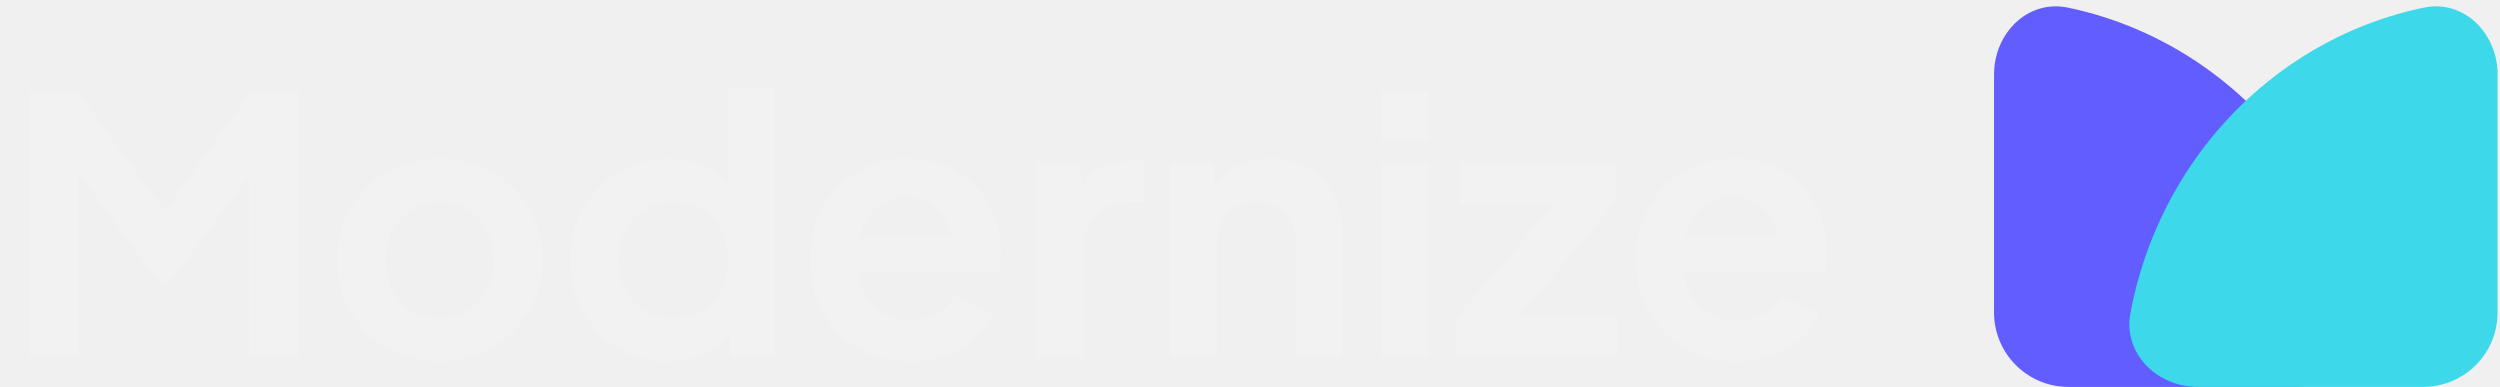
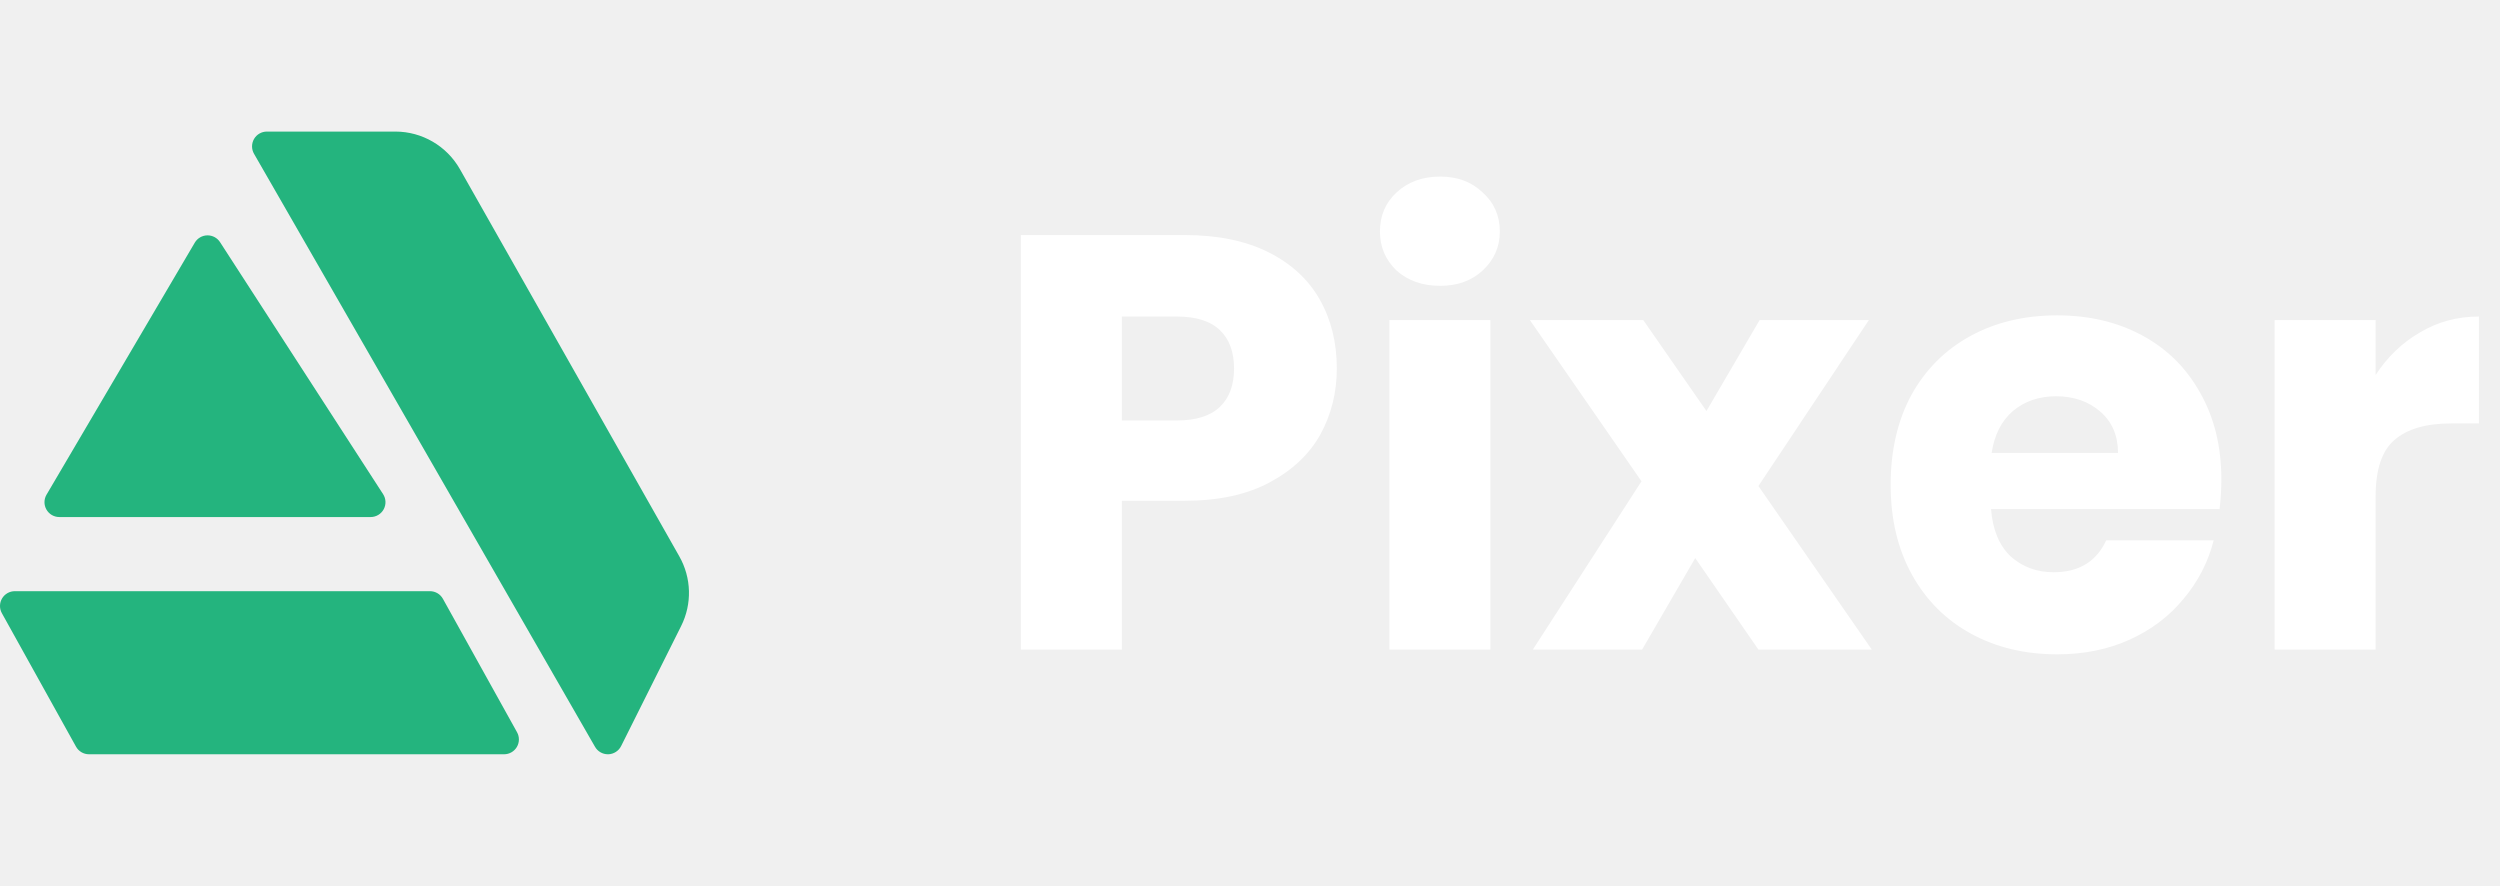
- <svg xmlns="http://www.w3.org/2000/svg" width="168" height="26" viewBox="0 0 168 26" fill="none">
-   <path d="M2.027 24V6.12H5.147L11.843 15.216H10.355L16.907 6.12H20.027V24H16.739V9.84L18.011 10.152L11.219 19.2H10.835L4.211 10.152L5.291 9.84V24H2.027ZM29.569 24.288C28.289 24.288 27.121 23.992 26.065 23.4C25.025 22.808 24.193 22 23.569 20.976C22.961 19.952 22.657 18.784 22.657 17.472C22.657 16.16 22.961 14.992 23.569 13.968C24.193 12.944 25.025 12.136 26.065 11.544C27.105 10.952 28.273 10.656 29.569 10.656C30.849 10.656 32.009 10.952 33.049 11.544C34.089 12.136 34.913 12.944 35.521 13.968C36.145 14.976 36.457 16.144 36.457 17.472C36.457 18.784 36.145 19.952 35.521 20.976C34.897 22 34.065 22.808 33.025 23.4C31.985 23.992 30.833 24.288 29.569 24.288ZM29.569 21.408C30.273 21.408 30.889 21.24 31.417 20.904C31.961 20.568 32.385 20.104 32.689 19.512C33.009 18.904 33.169 18.224 33.169 17.472C33.169 16.704 33.009 16.032 32.689 15.456C32.385 14.864 31.961 14.4 31.417 14.064C30.889 13.712 30.273 13.536 29.569 13.536C28.849 13.536 28.217 13.712 27.673 14.064C27.129 14.4 26.697 14.864 26.377 15.456C26.073 16.032 25.921 16.704 25.921 17.472C25.921 18.224 26.073 18.904 26.377 19.512C26.697 20.104 27.129 20.568 27.673 20.904C28.217 21.24 28.849 21.408 29.569 21.408ZM44.913 24.288C43.649 24.288 42.521 23.992 41.529 23.4C40.537 22.792 39.753 21.968 39.177 20.928C38.601 19.888 38.313 18.736 38.313 17.472C38.313 16.192 38.601 15.04 39.177 14.016C39.753 12.992 40.537 12.176 41.529 11.568C42.537 10.96 43.657 10.656 44.889 10.656C45.881 10.656 46.761 10.856 47.529 11.256C48.313 11.64 48.929 12.184 49.377 12.888L48.897 13.536V5.832H52.041V24H49.065V21.48L49.401 22.104C48.953 22.808 48.329 23.352 47.529 23.736C46.729 24.104 45.857 24.288 44.913 24.288ZM45.249 21.408C45.969 21.408 46.601 21.24 47.145 20.904C47.689 20.568 48.113 20.104 48.417 19.512C48.737 18.92 48.897 18.24 48.897 17.472C48.897 16.72 48.737 16.048 48.417 15.456C48.113 14.848 47.689 14.376 47.145 14.04C46.601 13.704 45.969 13.536 45.249 13.536C44.545 13.536 43.913 13.712 43.353 14.064C42.793 14.4 42.353 14.864 42.033 15.456C41.729 16.032 41.577 16.704 41.577 17.472C41.577 18.24 41.729 18.92 42.033 19.512C42.353 20.104 42.793 20.568 43.353 20.904C43.913 21.24 44.545 21.408 45.249 21.408ZM61.158 24.288C59.814 24.288 58.638 23.984 57.63 23.376C56.622 22.768 55.838 21.944 55.278 20.904C54.718 19.864 54.438 18.712 54.438 17.448C54.438 16.136 54.718 14.976 55.278 13.968C55.854 12.944 56.63 12.136 57.606 11.544C58.598 10.952 59.702 10.656 60.918 10.656C61.942 10.656 62.838 10.824 63.606 11.16C64.39 11.496 65.054 11.96 65.598 12.552C66.142 13.144 66.558 13.824 66.846 14.592C67.134 15.344 67.278 16.16 67.278 17.04C67.278 17.264 67.262 17.496 67.23 17.736C67.214 17.976 67.174 18.184 67.11 18.36H57.03V15.96H65.334L63.846 17.088C63.99 16.352 63.95 15.696 63.726 15.12C63.518 14.544 63.166 14.088 62.67 13.752C62.19 13.416 61.606 13.248 60.918 13.248C60.262 13.248 59.678 13.416 59.166 13.752C58.654 14.072 58.262 14.552 57.99 15.192C57.734 15.816 57.638 16.576 57.702 17.472C57.638 18.272 57.742 18.984 58.014 19.608C58.302 20.216 58.718 20.688 59.262 21.024C59.822 21.36 60.462 21.528 61.182 21.528C61.902 21.528 62.51 21.376 63.006 21.072C63.518 20.768 63.918 20.36 64.206 19.848L66.75 21.096C66.494 21.72 66.094 22.272 65.55 22.752C65.006 23.232 64.358 23.608 63.606 23.88C62.87 24.152 62.054 24.288 61.158 24.288ZM69.661 24V10.944H72.613V13.848L72.373 13.416C72.677 12.44 73.149 11.76 73.789 11.376C74.445 10.992 75.229 10.8 76.141 10.8H76.909V13.584H75.781C74.885 13.584 74.165 13.864 73.621 14.424C73.077 14.968 72.805 15.736 72.805 16.728V24H69.661ZM78.638 24V10.944H81.59V13.512L81.35 13.056C81.654 12.272 82.15 11.68 82.838 11.28C83.542 10.864 84.358 10.656 85.286 10.656C86.246 10.656 87.094 10.864 87.83 11.28C88.582 11.696 89.166 12.28 89.582 13.032C89.998 13.768 90.206 14.624 90.206 15.6V24H87.062V16.344C87.062 15.768 86.95 15.272 86.726 14.856C86.502 14.44 86.19 14.12 85.79 13.896C85.406 13.656 84.95 13.536 84.422 13.536C83.91 13.536 83.454 13.656 83.054 13.896C82.654 14.12 82.342 14.44 82.118 14.856C81.894 15.272 81.782 15.768 81.782 16.344V24H78.638ZM92.864 24V10.944H96.008V24H92.864ZM92.864 9.48V6.12H96.008V9.48H92.864ZM97.783 24V21.456L105.367 12.672L105.847 13.752H98.119V10.944H108.631V13.512L101.191 22.296L100.711 21.216H108.679V24H97.783ZM116.658 24.288C115.314 24.288 114.138 23.984 113.13 23.376C112.122 22.768 111.338 21.944 110.778 20.904C110.218 19.864 109.938 18.712 109.938 17.448C109.938 16.136 110.218 14.976 110.778 13.968C111.354 12.944 112.13 12.136 113.106 11.544C114.098 10.952 115.202 10.656 116.418 10.656C117.442 10.656 118.338 10.824 119.106 11.16C119.89 11.496 120.554 11.96 121.098 12.552C121.642 13.144 122.058 13.824 122.346 14.592C122.634 15.344 122.778 16.16 122.778 17.04C122.778 17.264 122.762 17.496 122.73 17.736C122.714 17.976 122.674 18.184 122.61 18.36H112.53V15.96H120.834L119.346 17.088C119.49 16.352 119.45 15.696 119.226 15.12C119.018 14.544 118.666 14.088 118.17 13.752C117.69 13.416 117.106 13.248 116.418 13.248C115.762 13.248 115.178 13.416 114.666 13.752C114.154 14.072 113.762 14.552 113.49 15.192C113.234 15.816 113.138 16.576 113.202 17.472C113.138 18.272 113.242 18.984 113.514 19.608C113.802 20.216 114.218 20.688 114.762 21.024C115.322 21.36 115.962 21.528 116.682 21.528C117.402 21.528 118.01 21.376 118.506 21.072C119.018 20.768 119.418 20.36 119.706 19.848L122.25 21.096C121.994 21.72 121.594 22.272 121.05 22.752C120.506 23.232 119.858 23.608 119.106 23.88C118.37 24.152 117.554 24.288 116.658 24.288Z" fill="#F2F2F2" />
-   <path d="M154.137 26C156.898 26 159.184 23.742 158.673 21.029C158.353 19.327 157.868 17.659 157.223 16.05C155.96 12.896 154.109 10.03 151.774 7.615C149.44 5.201 146.669 3.286 143.619 1.979C142.114 1.334 140.555 0.844 138.965 0.512C136.262 -0.051 134 2.239 134 5V21C134 23.761 136.239 26 139 26H154.137Z" fill="#615DFF" />
-   <path d="M147.701 26C144.94 26 142.654 23.742 143.165 21.029C143.485 19.327 143.97 17.659 144.615 16.05C145.878 12.896 147.73 10.03 150.064 7.615C152.398 5.201 155.169 3.286 158.219 1.979C159.724 1.334 161.283 0.844 162.873 0.512C165.577 -0.051 167.838 2.239 167.838 5V21C167.838 23.761 165.6 26 162.838 26H147.701Z" fill="#3DD9EB" />
+ <svg xmlns="http://www.w3.org/2000/svg" width="127" height="45" viewBox="0 0 127 45" fill="none">
+   <path d="M34.509 28.263L23.363 8.593C22.695 7.416 21.44 6.684 20.086 6.684H13.557C13.288 6.684 13.04 6.827 12.905 7.059C12.771 7.293 12.77 7.579 12.904 7.812L30.227 37.938C30.362 38.173 30.611 38.317 30.88 38.317C30.887 38.317 30.895 38.317 30.902 38.317C31.179 38.308 31.429 38.148 31.553 37.9L34.601 31.804C35.164 30.68 35.129 29.357 34.509 28.263ZM19.462 25.104L11.177 12.3C11.038 12.085 10.8 11.956 10.544 11.956C10.539 11.956 10.534 11.956 10.529 11.956C10.267 11.962 10.028 12.102 9.895 12.327L2.363 25.131C2.226 25.364 2.225 25.652 2.359 25.886C2.493 26.121 2.743 26.266 3.013 26.266H18.829C19.105 26.266 19.359 26.115 19.491 25.873C19.623 25.63 19.612 25.336 19.462 25.104ZM26.266 37.198L22.5 30.42C22.368 30.18 22.115 30.032 21.842 30.032H0.753C0.487 30.032 0.239 30.173 0.104 30.403C-0.032 30.633 -0.035 30.918 0.095 31.15L3.861 37.929C3.993 38.168 4.246 38.317 4.519 38.317H25.608C25.874 38.317 26.122 38.175 26.257 37.945C26.392 37.715 26.395 37.431 26.266 37.198Z" fill="#24B47E" />
+   <path d="M67.91 18.72C67.91 19.94 67.63 21.06 67.07 22.08C66.51 23.08 65.65 23.89 64.49 24.51C63.33 25.13 61.89 25.44 60.17 25.44H56.99V33H51.86V11.94H60.17C61.85 11.94 63.27 12.23 64.43 12.81C65.59 13.39 66.46 14.19 67.04 15.21C67.62 16.23 67.91 17.4 67.91 18.72ZM59.78 21.36C60.76 21.36 61.49 21.13 61.97 20.67C62.45 20.21 62.69 19.56 62.69 18.72C62.69 17.88 62.45 17.23 61.97 16.77C61.49 16.31 60.76 16.08 59.78 16.08H56.99V21.36H59.78ZM73.161 14.52C72.261 14.52 71.521 14.26 70.941 13.74C70.381 13.2 70.101 12.54 70.101 11.76C70.101 10.96 70.381 10.3 70.941 9.78C71.521 9.24 72.261 8.97 73.161 8.97C74.041 8.97 74.761 9.24 75.321 9.78C75.901 10.3 76.191 10.96 76.191 11.76C76.191 12.54 75.901 13.2 75.321 13.74C74.761 14.26 74.041 14.52 73.161 14.52ZM75.711 16.26V33H70.581V16.26H75.711ZM89.328 33L86.118 28.35L83.418 33H77.868L83.388 24.45L77.718 16.26H83.478L86.688 20.88L89.388 16.26H94.938L89.328 24.69L95.088 33H89.328ZM112.845 24.36C112.845 24.84 112.815 25.34 112.755 25.86H101.145C101.225 26.9 101.555 27.7 102.135 28.26C102.735 28.8 103.465 29.07 104.325 29.07C105.605 29.07 106.495 28.53 106.995 27.45H112.455C112.175 28.55 111.665 29.54 110.925 30.42C110.205 31.3 109.295 31.99 108.195 32.49C107.095 32.99 105.865 33.24 104.505 33.24C102.865 33.24 101.405 32.89 100.125 32.19C98.845 31.49 97.845 30.49 97.125 29.19C96.405 27.89 96.045 26.37 96.045 24.63C96.045 22.89 96.395 21.37 97.095 20.07C97.815 18.77 98.815 17.77 100.095 17.07C101.375 16.37 102.845 16.02 104.505 16.02C106.125 16.02 107.565 16.36 108.825 17.04C110.085 17.72 111.065 18.69 111.765 19.95C112.485 21.21 112.845 22.68 112.845 24.36ZM107.595 23.01C107.595 22.13 107.295 21.43 106.695 20.91C106.095 20.39 105.345 20.13 104.445 20.13C103.585 20.13 102.855 20.38 102.255 20.88C101.675 21.38 101.315 22.09 101.175 23.01H107.595ZM120.681 19.05C121.281 18.13 122.031 17.41 122.931 16.89C123.831 16.35 124.831 16.08 125.931 16.08V21.51H124.521C123.241 21.51 122.281 21.79 121.641 22.35C121.001 22.89 120.681 23.85 120.681 25.23V33H115.551V16.26H120.681V19.05Z" fill="white" />
</svg>
